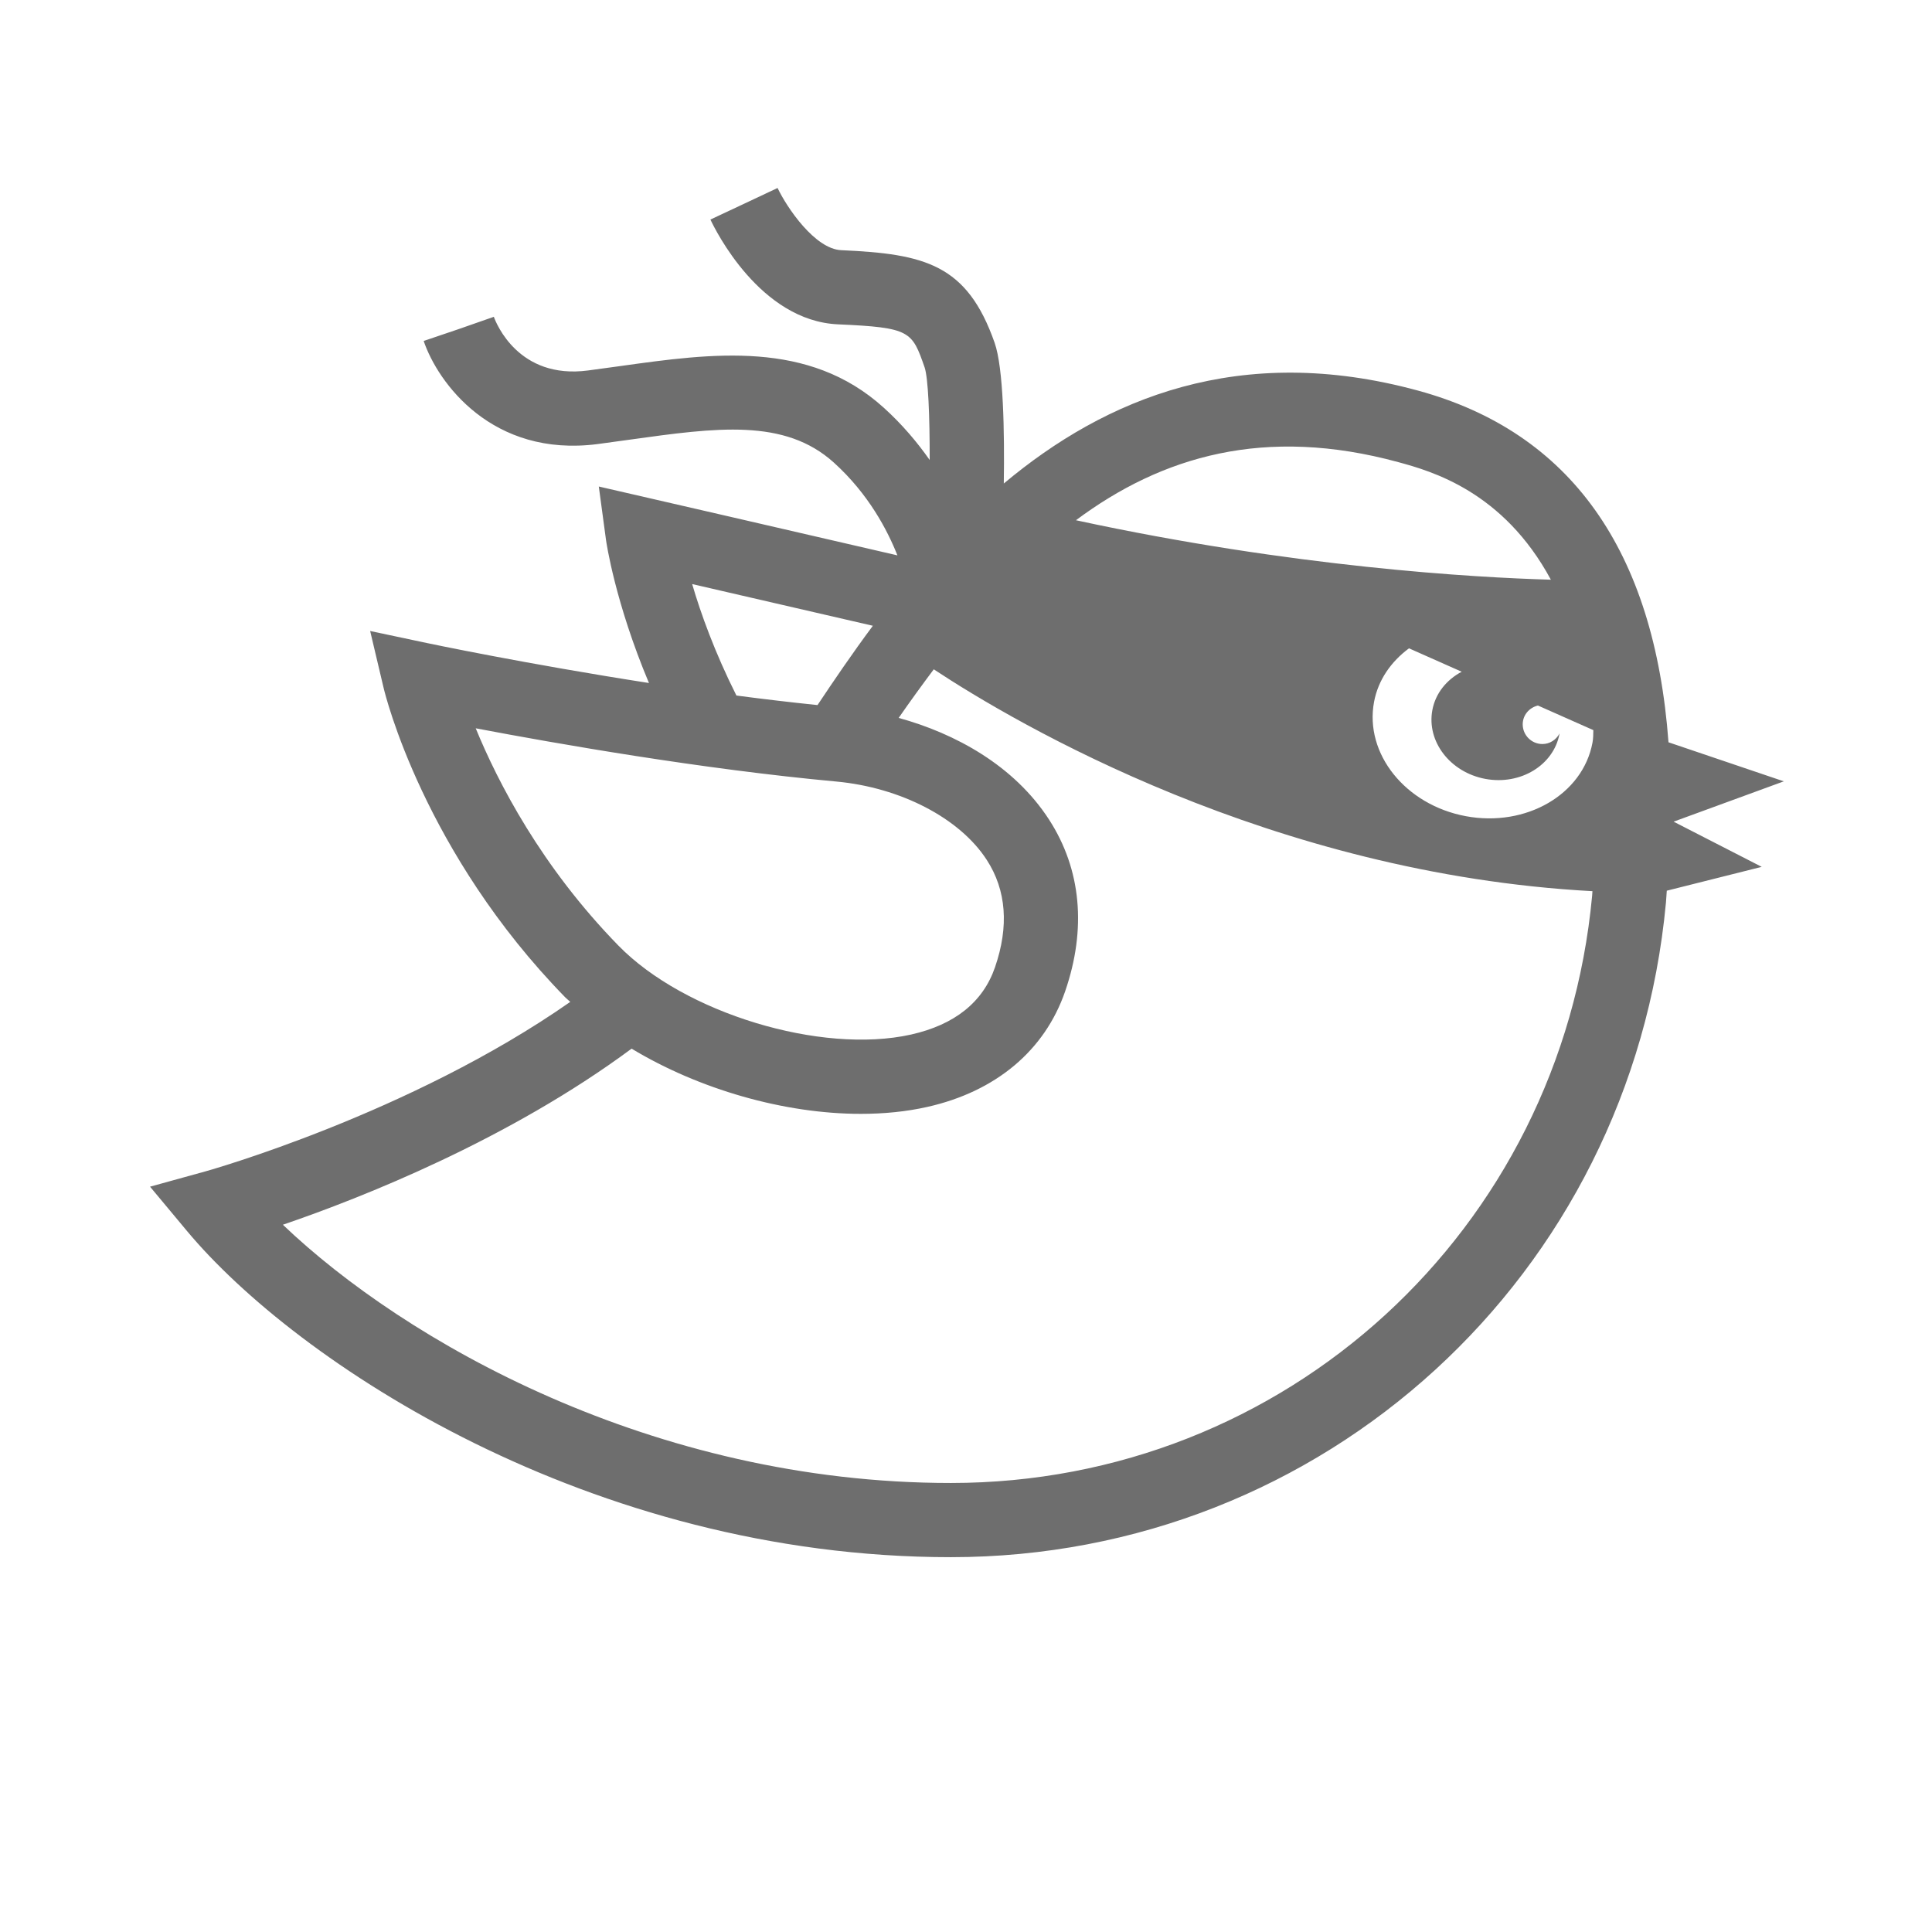
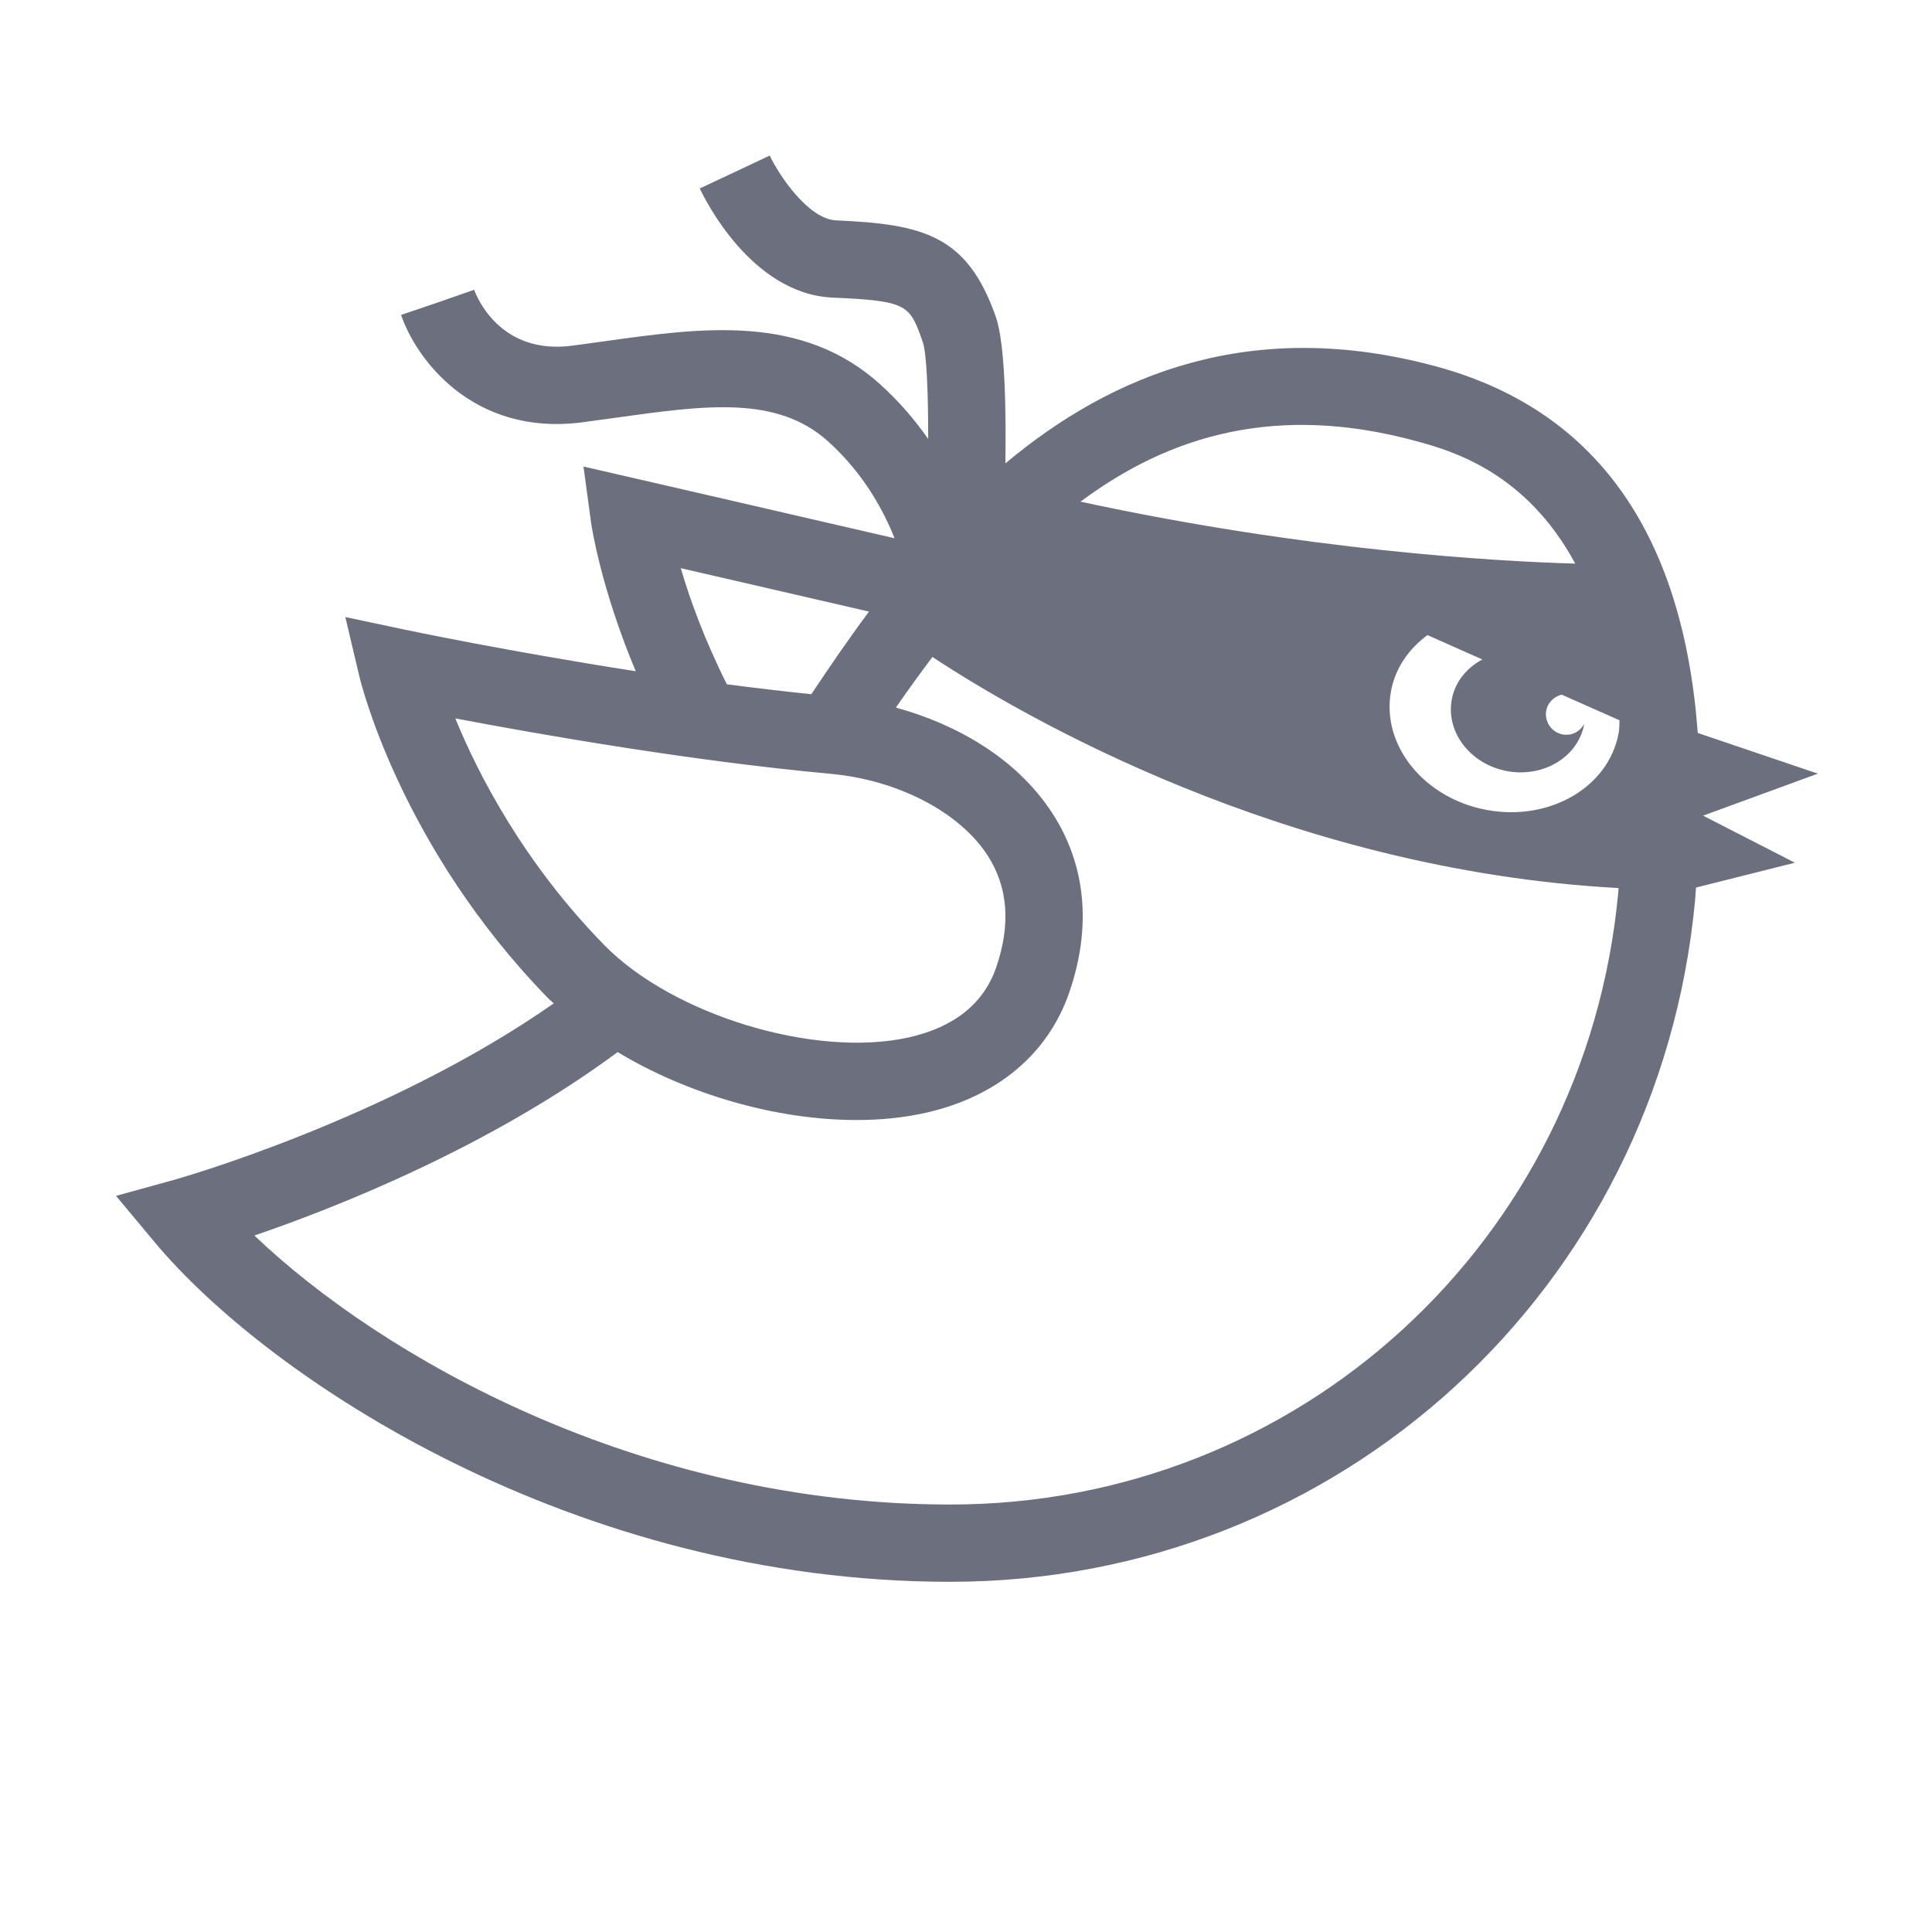
<svg xmlns="http://www.w3.org/2000/svg" viewBox="0,0,256,256" width="13px" height="13px" fill-rule="nonzero">
-   <g transform="translate(5.12,5.12) scale(0.96,0.96)">
-     <g fill="#6e6e6e" fill-rule="nonzero" stroke="none" stroke-width="1" stroke-linecap="butt" stroke-linejoin="miter" stroke-miterlimit="10" stroke-dasharray="" stroke-dashoffset="0" font-family="none" font-weight="none" font-size="none" text-anchor="none" style="mix-blend-mode: normal">
-       <g transform="scale(5.12,5.12)">
-         <path d="M47.047,20.022l-3.109,-1.053c-0.383,-5.172 -2.64,-8.359 -6.753,-9.481c-4.802,-1.309 -8.428,0.211 -11.166,2.505c0.021,-1.395 -0.009,-3.112 -0.247,-3.793c-0.742,-2.119 -1.883,-2.397 -4.134,-2.497c-0.71,-0.031 -1.464,-1.144 -1.718,-1.677l-0.904,0.426l-0.906,0.425c0.131,0.279 1.338,2.732 3.44,2.825c1.959,0.086 1.994,0.188 2.334,1.159c0.097,0.286 0.139,1.306 0.137,2.498c-0.333,-0.474 -0.738,-0.958 -1.242,-1.413c-2.023,-1.828 -4.612,-1.467 -7.114,-1.117l-0.857,0.117c-1.872,0.246 -2.474,-1.274 -2.537,-1.447l-0.944,0.33l-0.947,0.321c0.38,1.123 1.846,3.146 4.686,2.78l0.876,-0.12c2.329,-0.324 4.167,-0.582 5.497,0.62c0.938,0.848 1.447,1.831 1.712,2.5c-3.295,-0.763 -6.642,-1.532 -6.642,-1.532l-1.408,-0.324l0.193,1.432c0.011,0.083 0.248,1.696 1.159,3.865c-3.296,-0.512 -5.933,-1.066 -5.973,-1.075l-1.543,-0.327l0.363,1.534c0.042,0.18 1.083,4.437 4.898,8.344c0.041,0.042 0.092,0.079 0.134,0.12c-4.318,3.021 -9.774,4.553 -9.833,4.569l-1.496,0.413l0.993,1.191c2.947,3.536 10.864,8.797 20.596,8.797c10.051,0 18.339,-7.584 19.277,-17.642c0.01,-0.111 0.014,-0.215 0.023,-0.325l2.559,-0.643l-2.375,-1.218zM36.659,11.418c0.887,0.242 2.825,0.786 4.108,3.168c-2.049,-0.058 -6.937,-0.336 -12.803,-1.603c2.315,-1.726 5.094,-2.547 8.695,-1.565zM22.489,15.828c-0.56,0.753 -1.055,1.483 -1.492,2.138c-0.727,-0.075 -1.46,-0.162 -2.186,-0.257c-0.58,-1.155 -0.962,-2.213 -1.193,-3.005c1.235,0.285 3.05,0.703 4.871,1.124zM11.783,18.592c2.185,0.415 6.111,1.103 9.719,1.435c1.739,0.161 3.333,0.99 4.059,2.115c0.527,0.815 0.601,1.788 0.221,2.892c-0.324,0.939 -1.085,1.549 -2.263,1.814c-2.424,0.541 -6.11,-0.576 -7.889,-2.398c-2.079,-2.129 -3.249,-4.4 -3.847,-5.858zM41.879,23.11c-0.842,9.023 -8.273,15.827 -17.286,15.827c-8.054,0 -14.732,-3.831 -18.009,-6.962c2.144,-0.732 6.101,-2.301 9.401,-4.747c1.816,1.096 4.113,1.758 6.18,1.758c0.625,0 1.229,-0.06 1.792,-0.187c1.847,-0.415 3.166,-1.521 3.715,-3.114c0.583,-1.69 0.433,-3.291 -0.431,-4.629c-0.947,-1.466 -2.539,-2.328 -4.056,-2.744c0.308,-0.445 0.625,-0.881 0.946,-1.31c2.232,1.474 9.11,5.514 17.757,5.981c-0.005,0.045 -0.004,0.083 -0.009,0.127zM41.889,18.979c-0.26,1.398 -1.79,2.285 -3.416,1.982c-1.626,-0.303 -2.733,-1.682 -2.473,-3.079c0.111,-0.595 0.461,-1.089 0.942,-1.446l1.421,0.631c-0.405,0.216 -0.706,0.578 -0.791,1.034c-0.158,0.848 0.481,1.678 1.428,1.855c0.947,0.176 1.842,-0.368 2,-1.216c0,-0.003 0,-0.005 0.001,-0.008c-0.09,0.167 -0.26,0.284 -0.462,0.284c-0.293,0 -0.531,-0.238 -0.531,-0.531c0,-0.25 0.177,-0.451 0.41,-0.507l1.494,0.663c-0.003,0.112 -0.001,0.225 -0.023,0.338z" />
-       </g>
+   <g>
+     <g transform="scale(5.12,5.12)">
+       <path fill="#6C707E" d="M47.047,20.022l-3.109,-1.053c-0.383,-5.172 -2.64,-8.359 -6.753,-9.481c-4.802,-1.309 -8.428,0.211 -11.166,2.505c0.021,-1.395 -0.009,-3.112 -0.247,-3.793c-0.742,-2.119 -1.883,-2.397 -4.134,-2.497c-0.71,-0.031 -1.464,-1.144 -1.718,-1.677l-0.904,0.426l-0.906,0.425c0.131,0.279 1.338,2.732 3.44,2.825c1.959,0.086 1.994,0.188 2.334,1.159c0.097,0.286 0.139,1.306 0.137,2.498c-0.333,-0.474 -0.738,-0.958 -1.242,-1.413c-2.023,-1.828 -4.612,-1.467 -7.114,-1.117l-0.857,0.117c-1.872,0.246 -2.474,-1.274 -2.537,-1.447l-0.944,0.33l-0.947,0.321c0.38,1.123 1.846,3.146 4.686,2.78l0.876,-0.12c2.329,-0.324 4.167,-0.582 5.497,0.62c0.938,0.848 1.447,1.831 1.712,2.5c-3.295,-0.763 -6.642,-1.532 -6.642,-1.532l-1.408,-0.324l0.193,1.432c0.011,0.083 0.248,1.696 1.159,3.865c-3.296,-0.512 -5.933,-1.066 -5.973,-1.075l-1.543,-0.327l0.363,1.534c0.042,0.18 1.083,4.437 4.898,8.344c0.041,0.042 0.092,0.079 0.134,0.12c-4.318,3.021 -9.774,4.553 -9.833,4.569l-1.496,0.413l0.993,1.191c2.947,3.536 10.864,8.797 20.596,8.797c10.051,0 18.339,-7.584 19.277,-17.642c0.01,-0.111 0.014,-0.215 0.023,-0.325l2.559,-0.643l-2.375,-1.218zM36.659,11.418c0.887,0.242 2.825,0.786 4.108,3.168c-2.049,-0.058 -6.937,-0.336 -12.803,-1.603c2.315,-1.726 5.094,-2.547 8.695,-1.565zM22.489,15.828c-0.56,0.753 -1.055,1.483 -1.492,2.138c-0.727,-0.075 -1.46,-0.162 -2.186,-0.257c-0.58,-1.155 -0.962,-2.213 -1.193,-3.005c1.235,0.285 3.05,0.703 4.871,1.124zM11.783,18.592c2.185,0.415 6.111,1.103 9.719,1.435c1.739,0.161 3.333,0.99 4.059,2.115c0.527,0.815 0.601,1.788 0.221,2.892c-0.324,0.939 -1.085,1.549 -2.263,1.814c-2.424,0.541 -6.11,-0.576 -7.889,-2.398c-2.079,-2.129 -3.249,-4.4 -3.847,-5.858zM41.879,23.11c-0.842,9.023 -8.273,15.827 -17.286,15.827c-8.054,0 -14.732,-3.831 -18.009,-6.962c2.144,-0.732 6.101,-2.301 9.401,-4.747c1.816,1.096 4.113,1.758 6.18,1.758c0.625,0 1.229,-0.06 1.792,-0.187c1.847,-0.415 3.166,-1.521 3.715,-3.114c0.583,-1.69 0.433,-3.291 -0.431,-4.629c-0.947,-1.466 -2.539,-2.328 -4.056,-2.744c0.308,-0.445 0.625,-0.881 0.946,-1.31c2.232,1.474 9.11,5.514 17.757,5.981c-0.005,0.045 -0.004,0.083 -0.009,0.127zM41.889,18.979c-0.26,1.398 -1.79,2.285 -3.416,1.982c-1.626,-0.303 -2.733,-1.682 -2.473,-3.079c0.111,-0.595 0.461,-1.089 0.942,-1.446l1.421,0.631c-0.405,0.216 -0.706,0.578 -0.791,1.034c-0.158,0.848 0.481,1.678 1.428,1.855c0.947,0.176 1.842,-0.368 2,-1.216c0,-0.003 0,-0.005 0.001,-0.008c-0.09,0.167 -0.26,0.284 -0.462,0.284c-0.293,0 -0.531,-0.238 -0.531,-0.531c0,-0.25 0.177,-0.451 0.41,-0.507l1.494,0.663c-0.003,0.112 -0.001,0.225 -0.023,0.338z" />
    </g>
  </g>
</svg>
